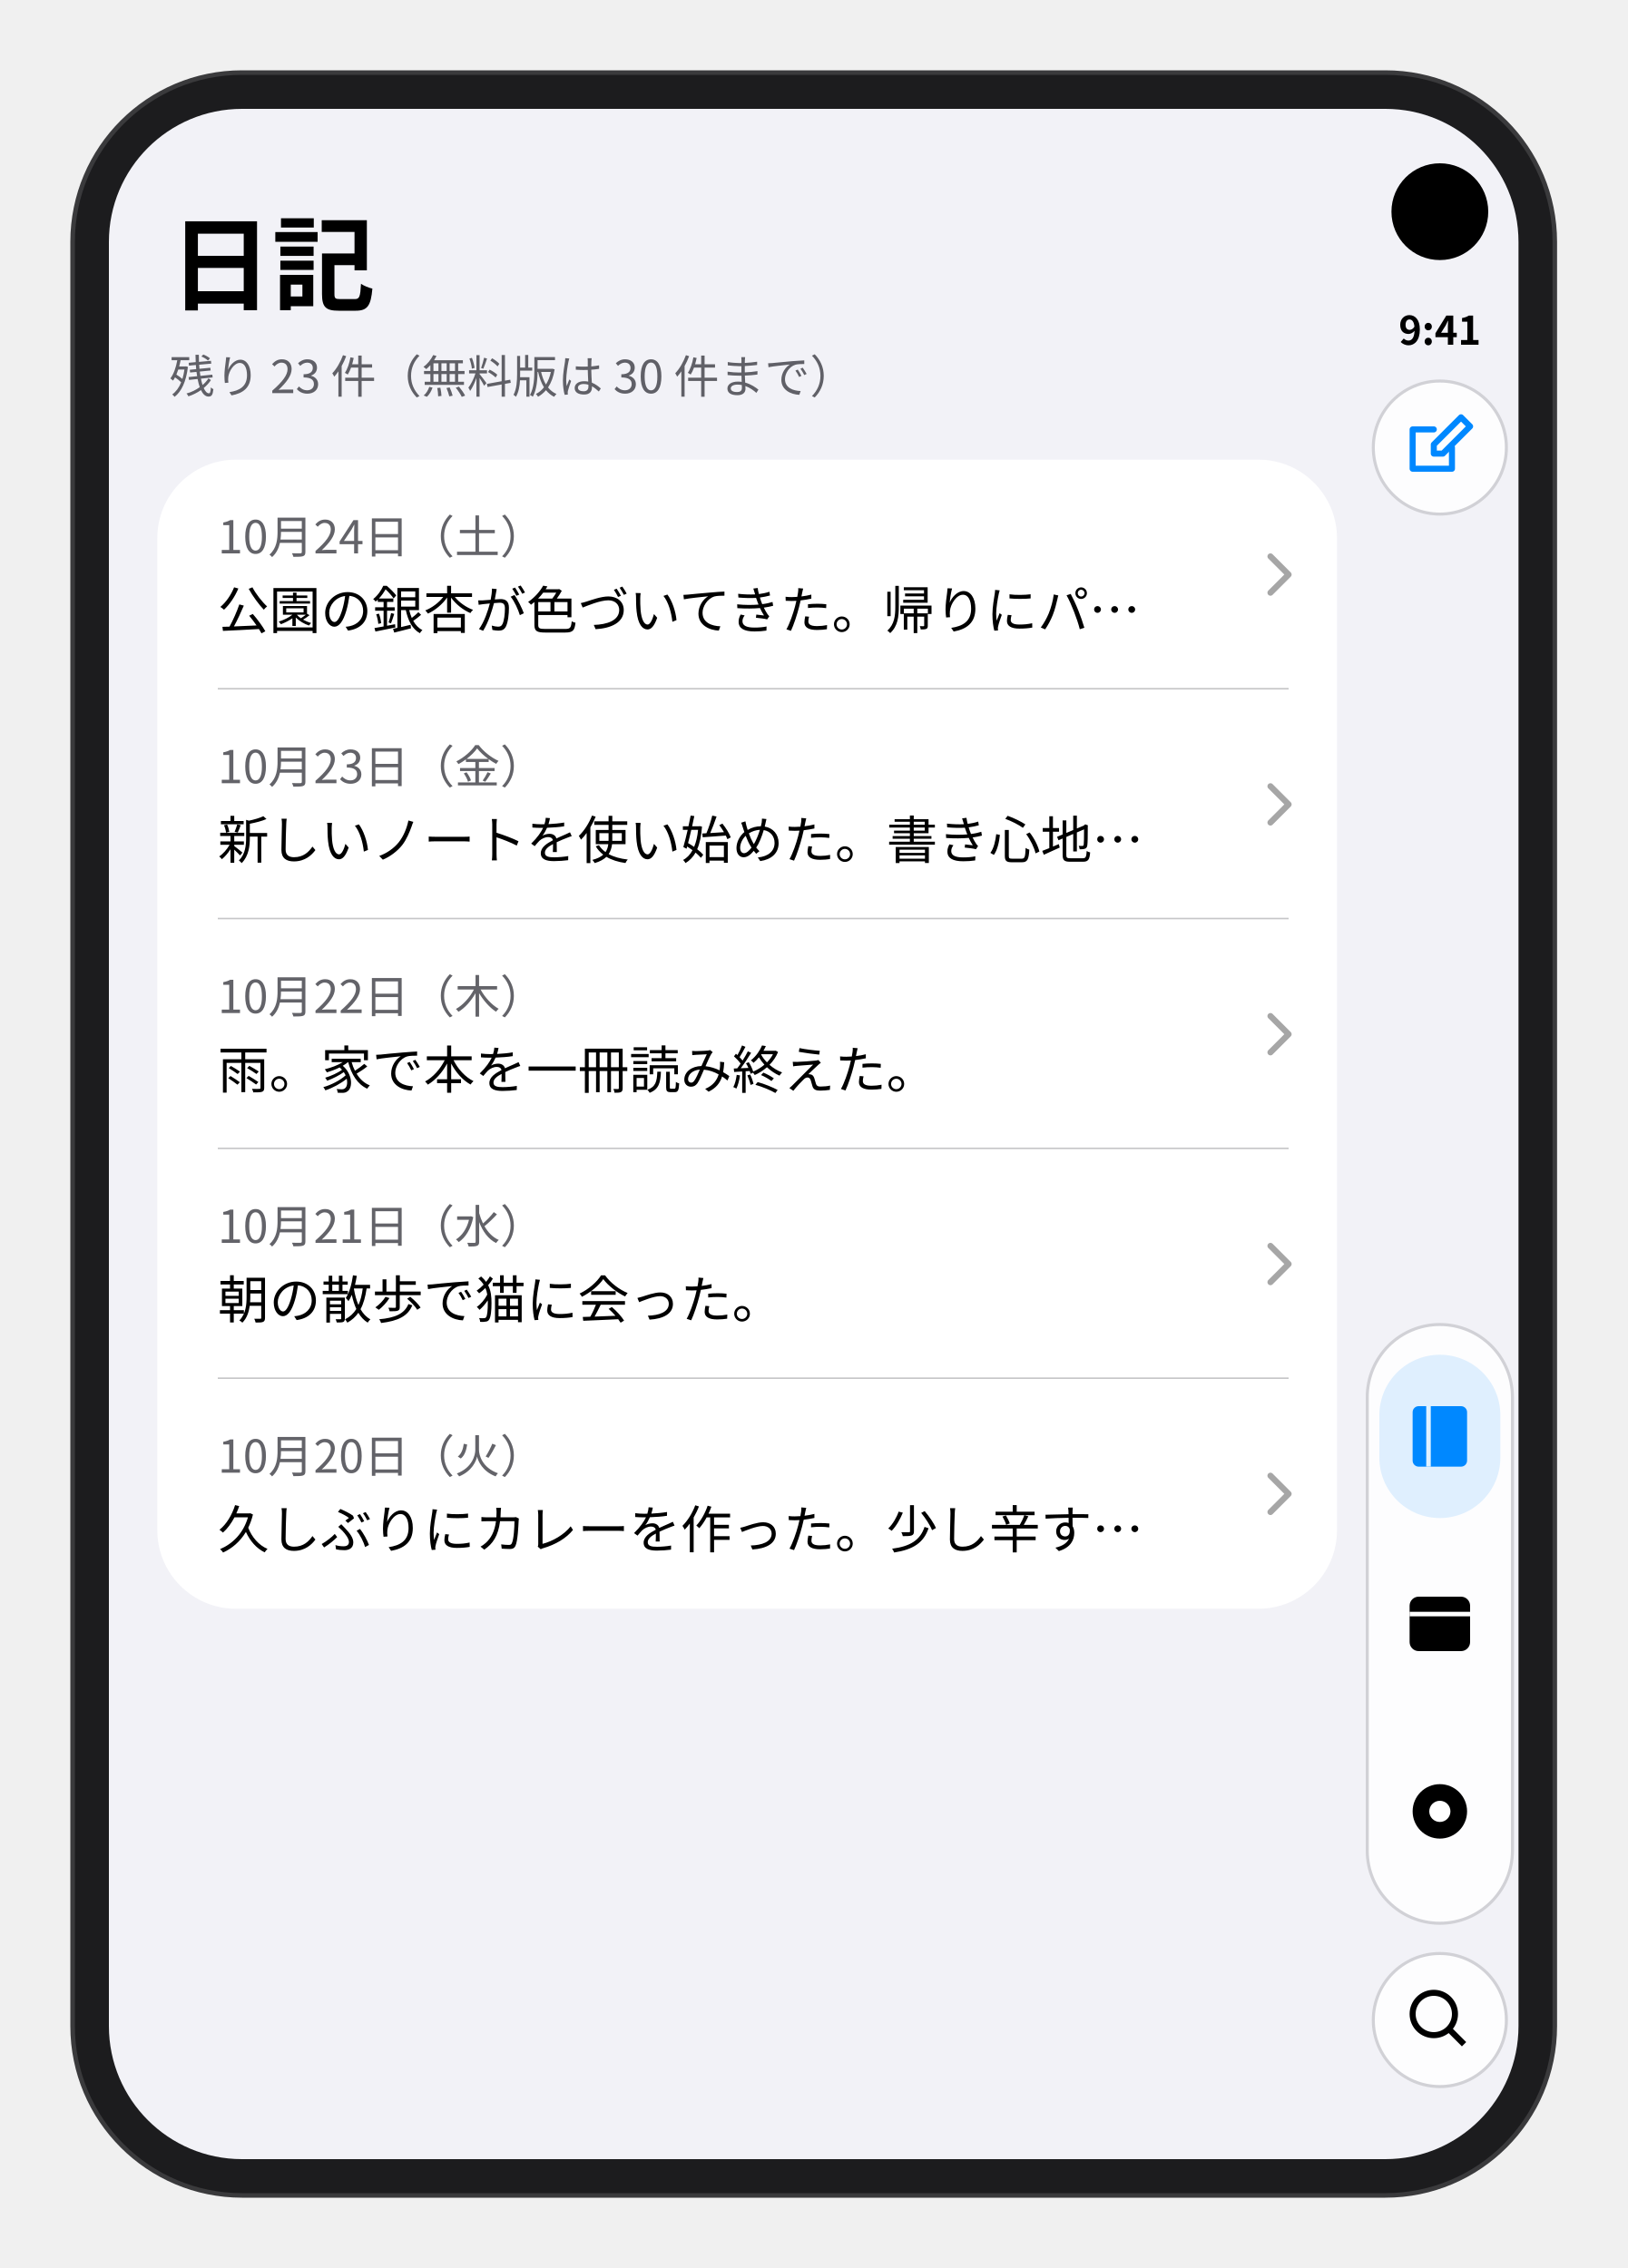
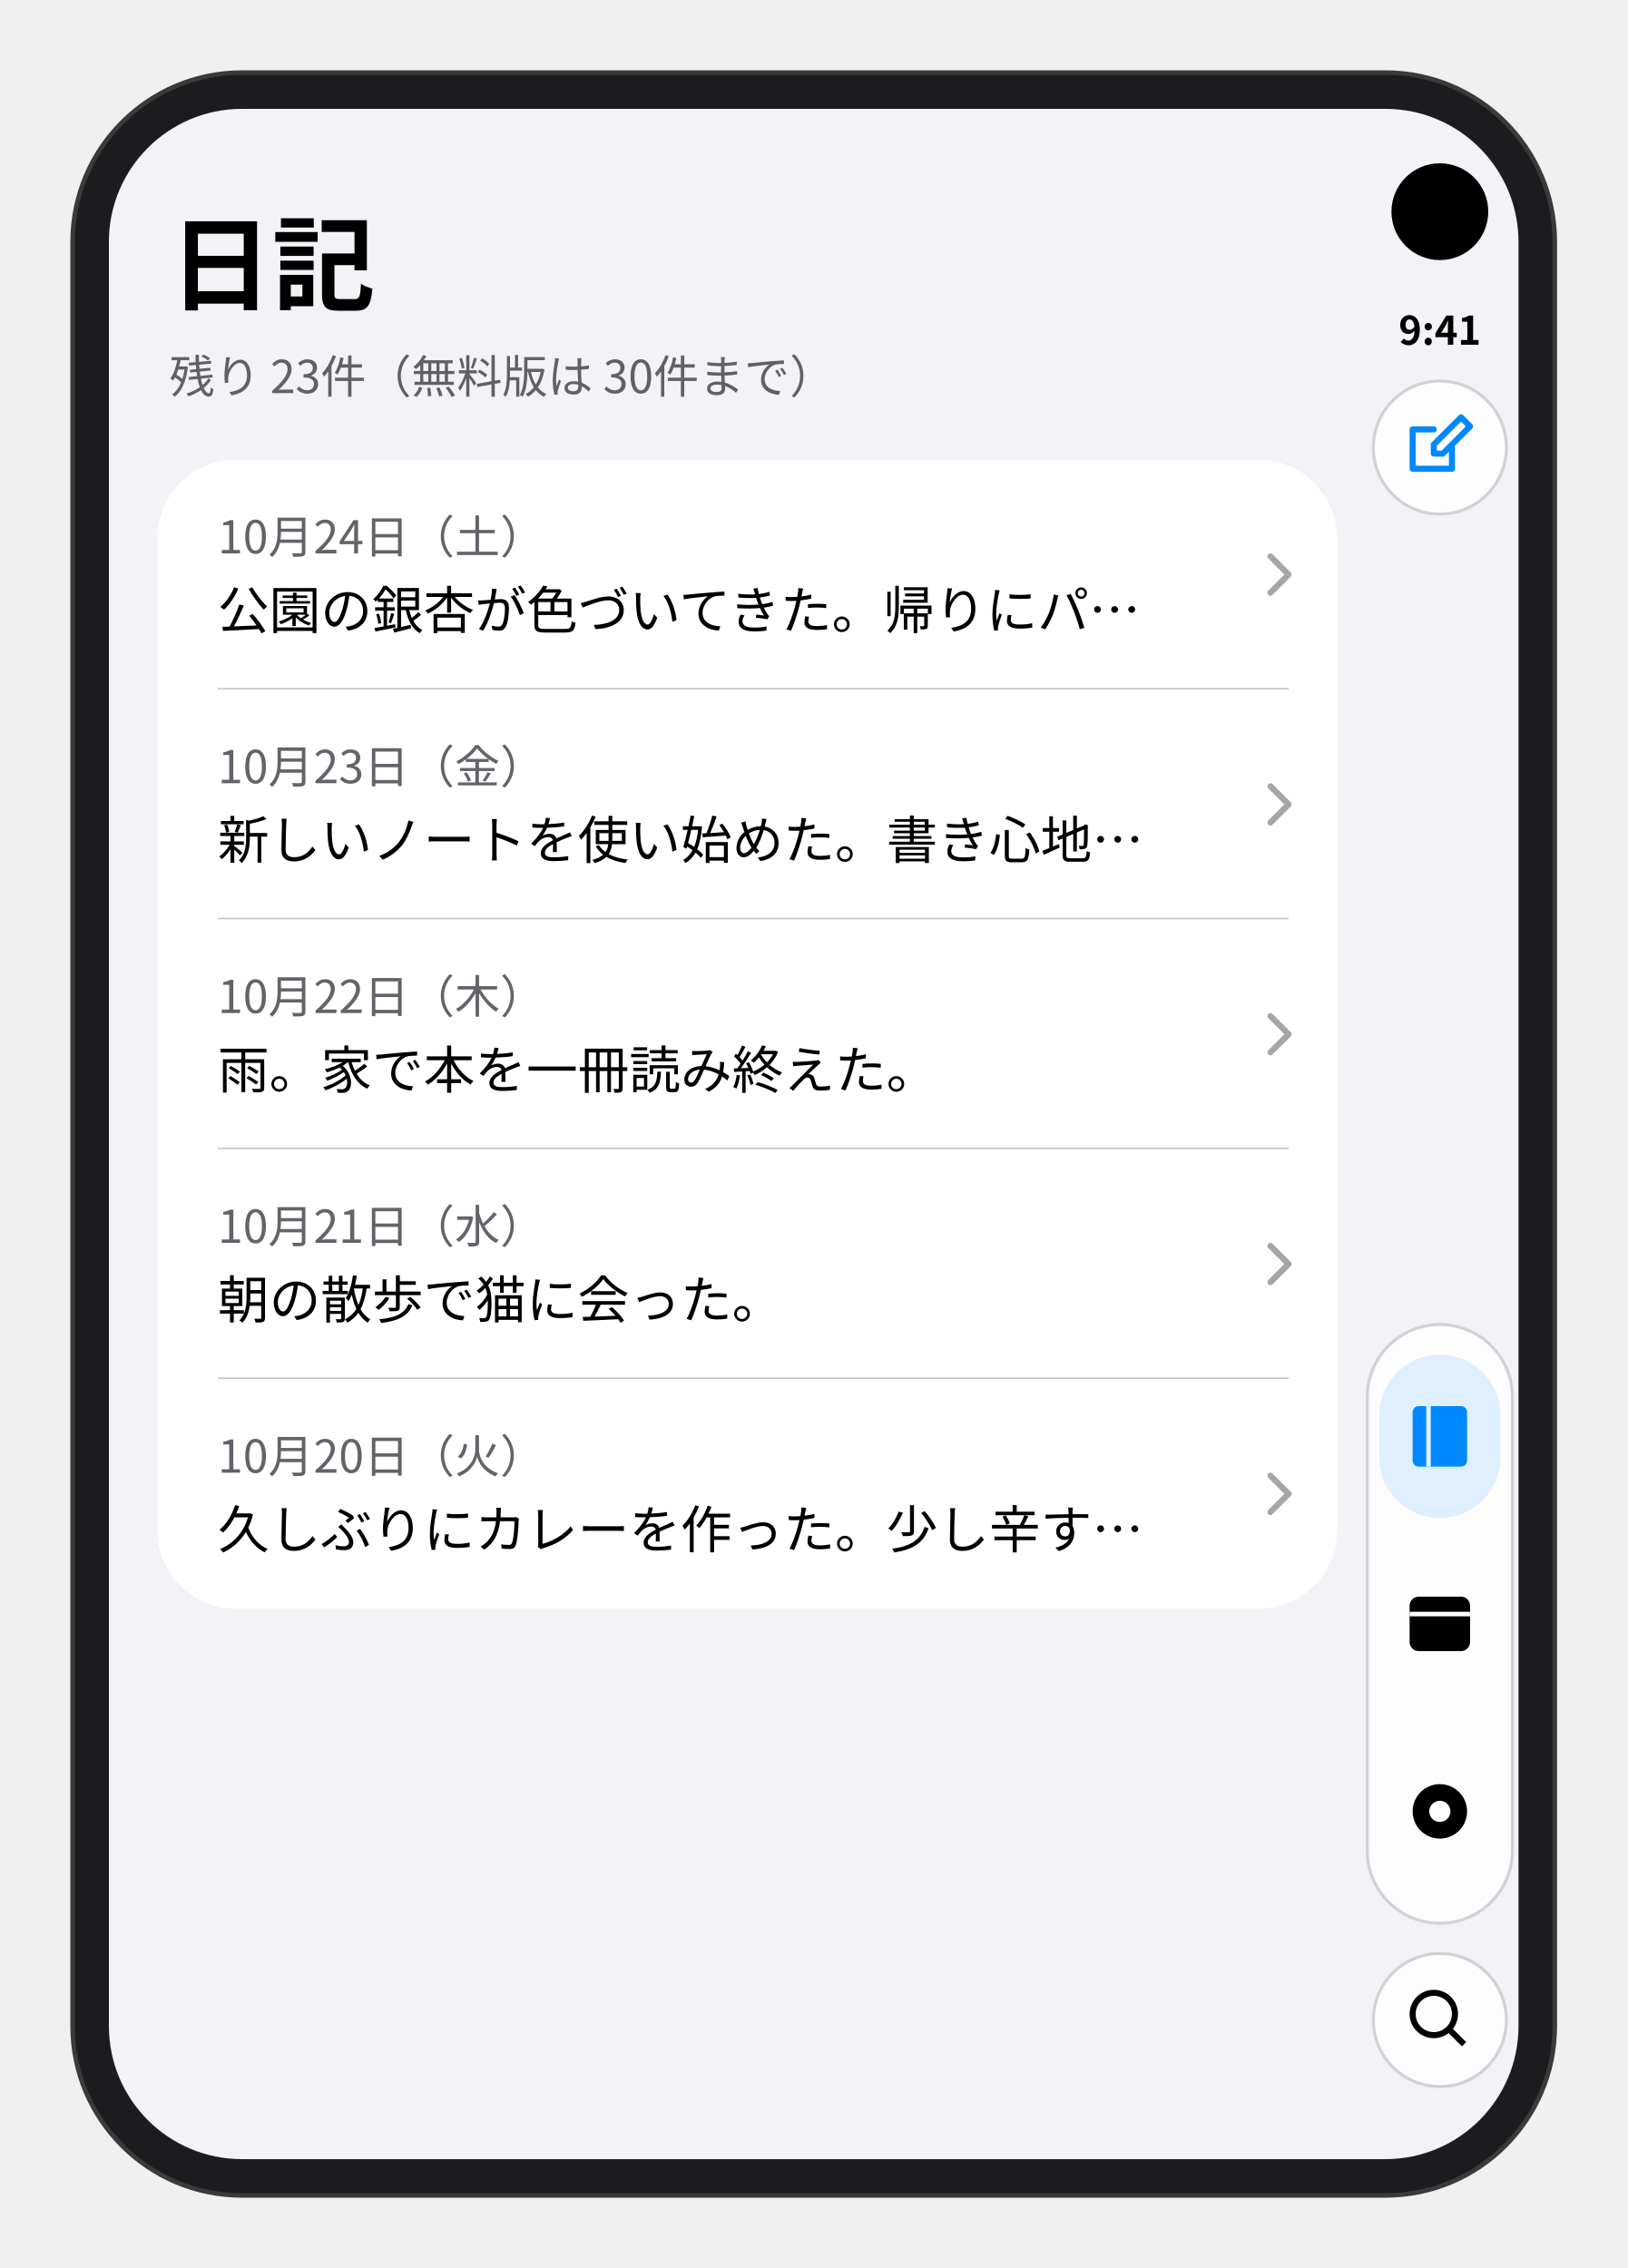
<svg xmlns="http://www.w3.org/2000/svg" width="538" height="750" viewBox="0 0 538 750">
  <clipPath id="clip0">
    <rect x="36" y="36" width="466" height="678" rx="44" />
  </clipPath>
  <rect x="24" y="24" width="490" height="702" rx="56" fill="#1C1C1E" stroke="#3A3A3C" stroke-width="1.5" />
  <g clip-path="url(#clip0)">
    <svg viewBox="0 0 466 678" data-bg="#F2F2F7" x="36" y="36" width="466" height="678">
      <rect width="100%" height="100%" fill="#F2F2F7" />
      <circle cx="440" cy="34" r="16" fill="#000" />
      <text x="440" y="78" font-family="-apple-system, 'SF Pro Text', 'Hiragino Sans', 'Noto Sans JP', 'Noto Sans CJK JP', sans-serif" font-size="13" font-weight="600" fill="#000000" text-anchor="middle">9:41</text>
      <circle cx="440" cy="112" r="22" fill="#FFFFFF" fill-opacity="0.82" stroke="#D1D1D6" />
      <g transform="translate(428,100) scale(1.0)" fill="none" stroke="#0088FF" stroke-width="2" stroke-linecap="round" stroke-linejoin="round">
        <path d="M3 6h7M3 6v13h13v-7" />
        <path d="M19 2l3 3-9 9h-3v-3z" />
      </g>
      <circle cx="440" cy="632" r="22" fill="#FFFFFF" fill-opacity="0.82" stroke="#D1D1D6" />
      <g fill="none" stroke="#000000" stroke-width="2">
        <circle cx="438" cy="630" r="7" />
        <path d="M443 635l5 5" />
      </g>
      <rect x="416" y="402" width="48" height="198" rx="24" fill="#FFFFFF" fill-opacity="0.82" stroke="#D1D1D6" />
      <rect x="420" y="412" width="40" height="54" rx="20" fill="#0088FF" fill-opacity="0.12" />
      <rect x="431" y="429" width="18" height="20" rx="2" fill="#0088FF" />
      <rect x="435.5" y="429" width="1.5" height="20" fill="#E0F1FF" />
      <rect x="430" y="492" width="20" height="18" rx="3" fill="#000000" />
      <rect x="430" y="497" width="20" height="1.5" fill="#FFFFFF" />
      <circle cx="440" cy="563" r="9" fill="#000000" />
      <circle cx="440" cy="563" r="3.5" fill="#FFFFFF" />
      <text x="20" y="64" font-family="-apple-system, 'SF Pro Text', 'Hiragino Sans', 'Noto Sans JP', 'Noto Sans CJK JP', sans-serif" font-size="34" font-weight="700" fill="#000000" text-anchor="start">日記</text>
-       <text x="20" y="94" font-family="-apple-system, 'SF Pro Text', 'Hiragino Sans', 'Noto Sans JP', 'Noto Sans CJK JP', sans-serif" font-size="15" font-weight="400" fill="#3C3C43" text-anchor="start" opacity="0.8">残り 23 件（無料版は 30 件まで）</text>
+       <text x="20" y="94" font-family="-apple-system, 'SF Pro Text', 'Hiragino Sans', 'Noto Sans JP', 'Noto Sans CJK JP', sans-serif" font-size="15" font-weight="400" fill="#3C3C43" text-anchor="start" opacity="0.8">残り 23件（無料版は 30件まで）</text>
      <rect x="16" y="116" width="390" height="380" rx="26" fill="#FFFFFF" />
      <text x="36" y="147" font-family="-apple-system, 'SF Pro Text', 'Hiragino Sans', 'Noto Sans JP', 'Noto Sans CJK JP', sans-serif" font-size="15" font-weight="400" fill="#3C3C43" text-anchor="start" opacity="0.8" data-bg="#FFFFFF">10月24日（土）</text>
      <text x="36" y="172" font-family="-apple-system, 'SF Pro Text', 'Hiragino Sans', 'Noto Sans JP', 'Noto Sans CJK JP', sans-serif" font-size="17" font-weight="400" fill="#000000" text-anchor="start" data-bg="#FFFFFF">公園の銀杏が色づいてきた。帰りにパ…</text>
      <path d="M384 148l6 6-6 6" fill="none" stroke="#000000" stroke-opacity="0.35" stroke-width="2" stroke-linecap="round" stroke-linejoin="round" />
      <rect x="36" y="191.5" width="354" height="0.5" fill="#C6C6C8" />
      <text x="36" y="223" font-family="-apple-system, 'SF Pro Text', 'Hiragino Sans', 'Noto Sans JP', 'Noto Sans CJK JP', sans-serif" font-size="15" font-weight="400" fill="#3C3C43" text-anchor="start" opacity="0.8" data-bg="#FFFFFF">10月23日（金）</text>
      <text x="36" y="248" font-family="-apple-system, 'SF Pro Text', 'Hiragino Sans', 'Noto Sans JP', 'Noto Sans CJK JP', sans-serif" font-size="17" font-weight="400" fill="#000000" text-anchor="start" data-bg="#FFFFFF">新しいノートを使い始めた。書き心地…</text>
      <path d="M384 224l6 6-6 6" fill="none" stroke="#000000" stroke-opacity="0.35" stroke-width="2" stroke-linecap="round" stroke-linejoin="round" />
      <rect x="36" y="267.5" width="354" height="0.5" fill="#C6C6C8" />
      <text x="36" y="299" font-family="-apple-system, 'SF Pro Text', 'Hiragino Sans', 'Noto Sans JP', 'Noto Sans CJK JP', sans-serif" font-size="15" font-weight="400" fill="#3C3C43" text-anchor="start" opacity="0.8" data-bg="#FFFFFF">10月22日（木）</text>
      <text x="36" y="324" font-family="-apple-system, 'SF Pro Text', 'Hiragino Sans', 'Noto Sans JP', 'Noto Sans CJK JP', sans-serif" font-size="17" font-weight="400" fill="#000000" text-anchor="start" data-bg="#FFFFFF">雨。家で本を一冊読み終えた。</text>
      <path d="M384 300l6 6-6 6" fill="none" stroke="#000000" stroke-opacity="0.35" stroke-width="2" stroke-linecap="round" stroke-linejoin="round" />
      <rect x="36" y="343.5" width="354" height="0.5" fill="#C6C6C8" />
      <text x="36" y="375" font-family="-apple-system, 'SF Pro Text', 'Hiragino Sans', 'Noto Sans JP', 'Noto Sans CJK JP', sans-serif" font-size="15" font-weight="400" fill="#3C3C43" text-anchor="start" opacity="0.8" data-bg="#FFFFFF">10月21日（水）</text>
      <text x="36" y="400" font-family="-apple-system, 'SF Pro Text', 'Hiragino Sans', 'Noto Sans JP', 'Noto Sans CJK JP', sans-serif" font-size="17" font-weight="400" fill="#000000" text-anchor="start" data-bg="#FFFFFF">朝の散歩で猫に会った。</text>
      <path d="M384 376l6 6-6 6" fill="none" stroke="#000000" stroke-opacity="0.35" stroke-width="2" stroke-linecap="round" stroke-linejoin="round" />
      <rect x="36" y="419.5" width="354" height="0.5" fill="#C6C6C8" />
      <text x="36" y="451" font-family="-apple-system, 'SF Pro Text', 'Hiragino Sans', 'Noto Sans JP', 'Noto Sans CJK JP', sans-serif" font-size="15" font-weight="400" fill="#3C3C43" text-anchor="start" opacity="0.8" data-bg="#FFFFFF">10月20日（火）</text>
      <text x="36" y="476" font-family="-apple-system, 'SF Pro Text', 'Hiragino Sans', 'Noto Sans JP', 'Noto Sans CJK JP', sans-serif" font-size="17" font-weight="400" fill="#000000" text-anchor="start" data-bg="#FFFFFF">久しぶりにカレーを作った。少し辛す…</text>
      <path d="M384 452l6 6-6 6" fill="none" stroke="#000000" stroke-opacity="0.35" stroke-width="2" stroke-linecap="round" stroke-linejoin="round" />
    </svg>
  </g>
</svg>
